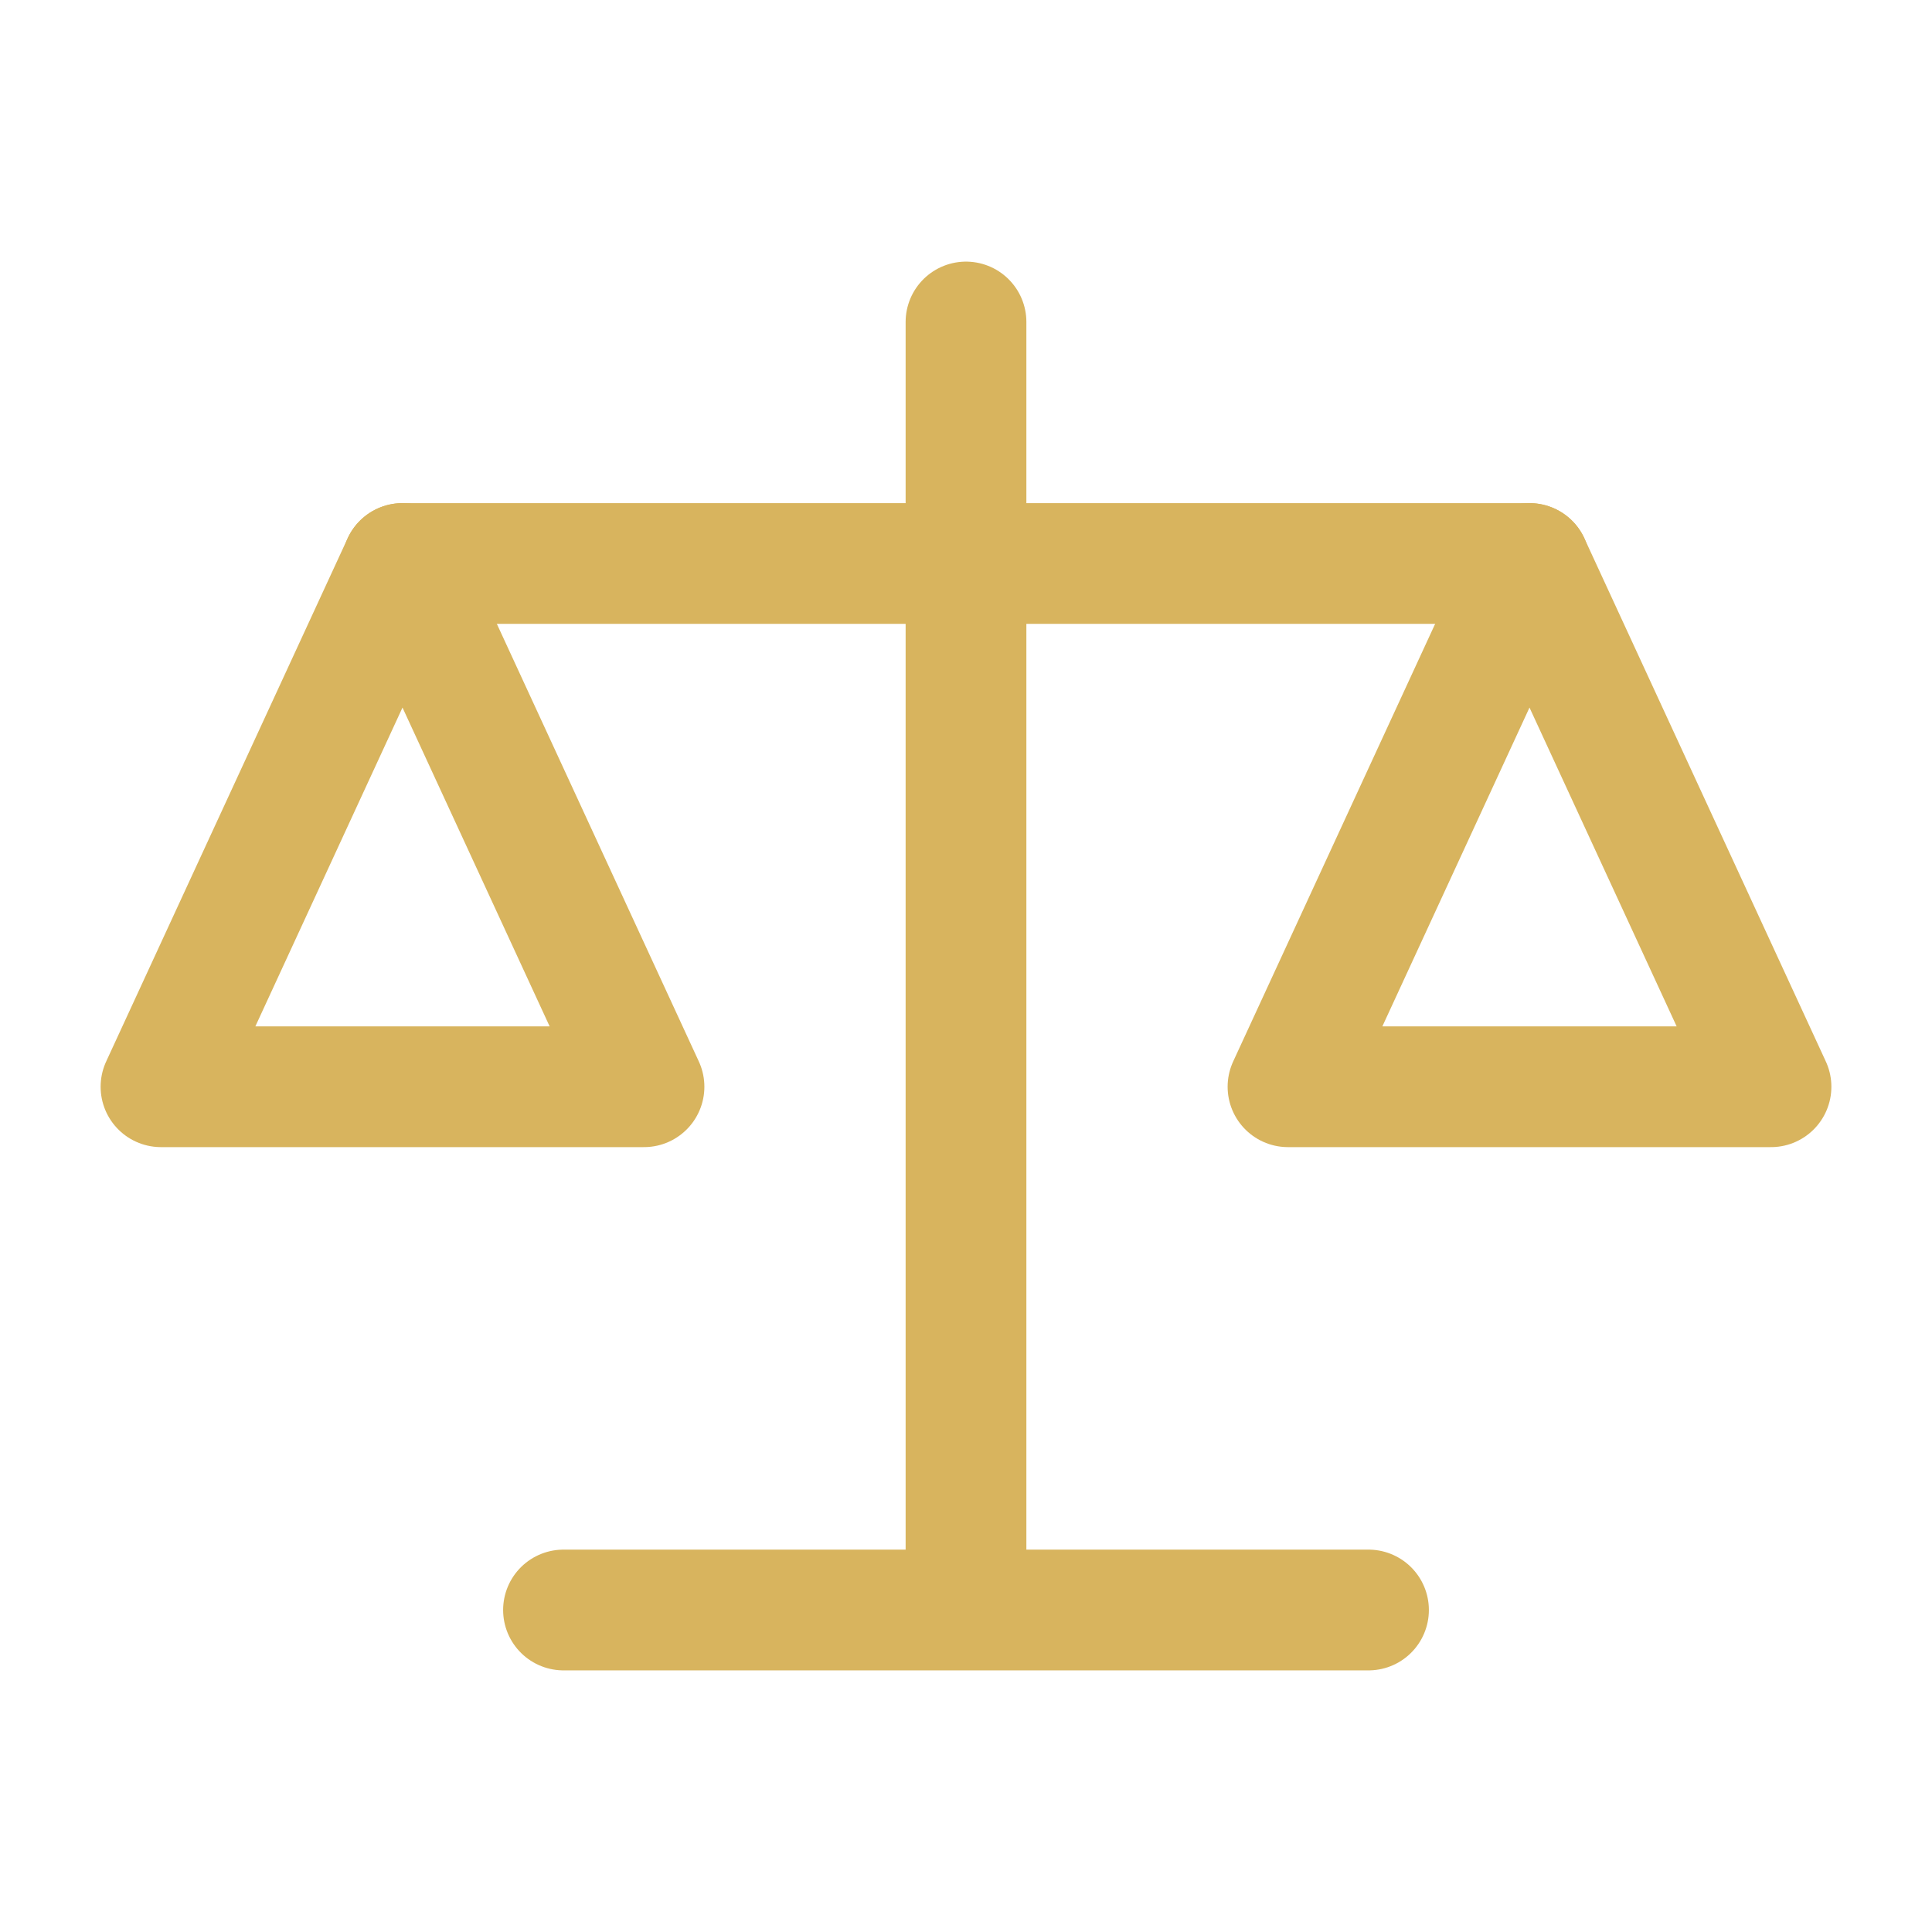
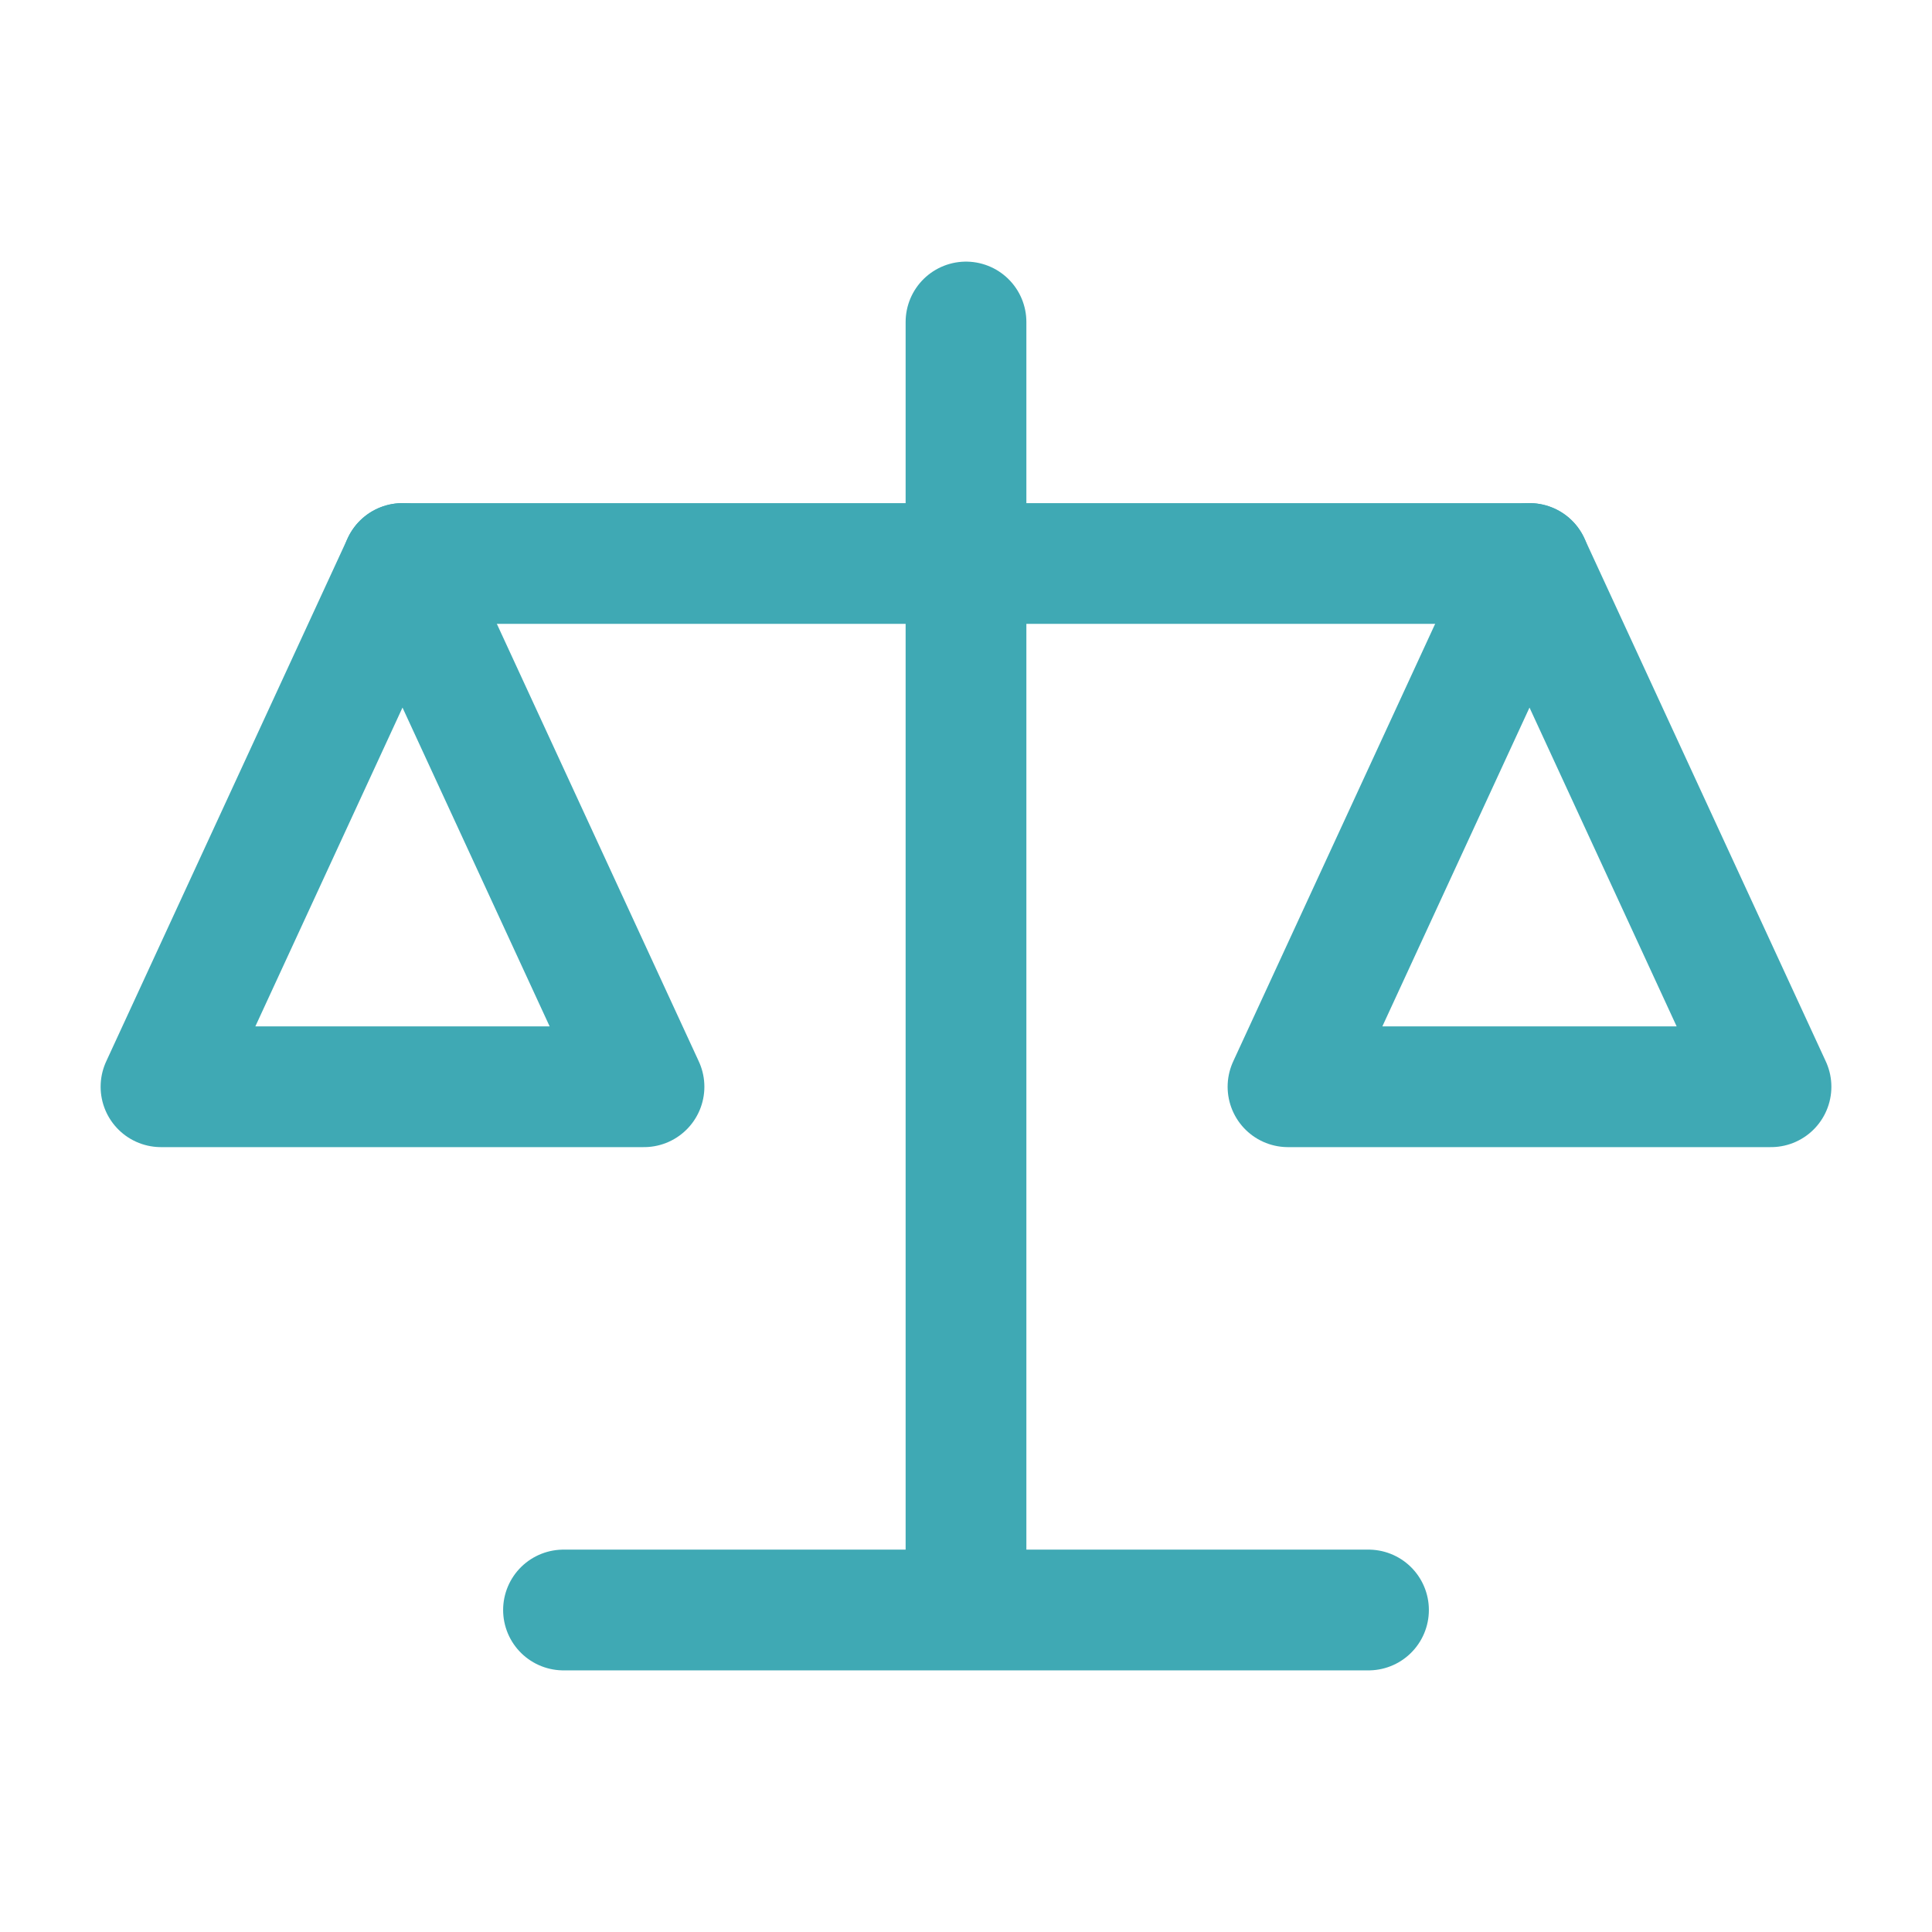
<svg xmlns="http://www.w3.org/2000/svg" viewBox="0 0 48 48" width="48" height="48">
-   <g fill="none" stroke="#D8B45E" stroke-width="3" stroke-linecap="round" stroke-linejoin="round">
+   <g fill="none" stroke="#3FA9B4" stroke-width="3" stroke-linecap="round" stroke-linejoin="round">
    <path d="M24 8v32M14 40h20M10 14h28" />
    <path d="M10 14l-6 13h12zM38 14l-6 13h12z" />
  </g>
</svg>
